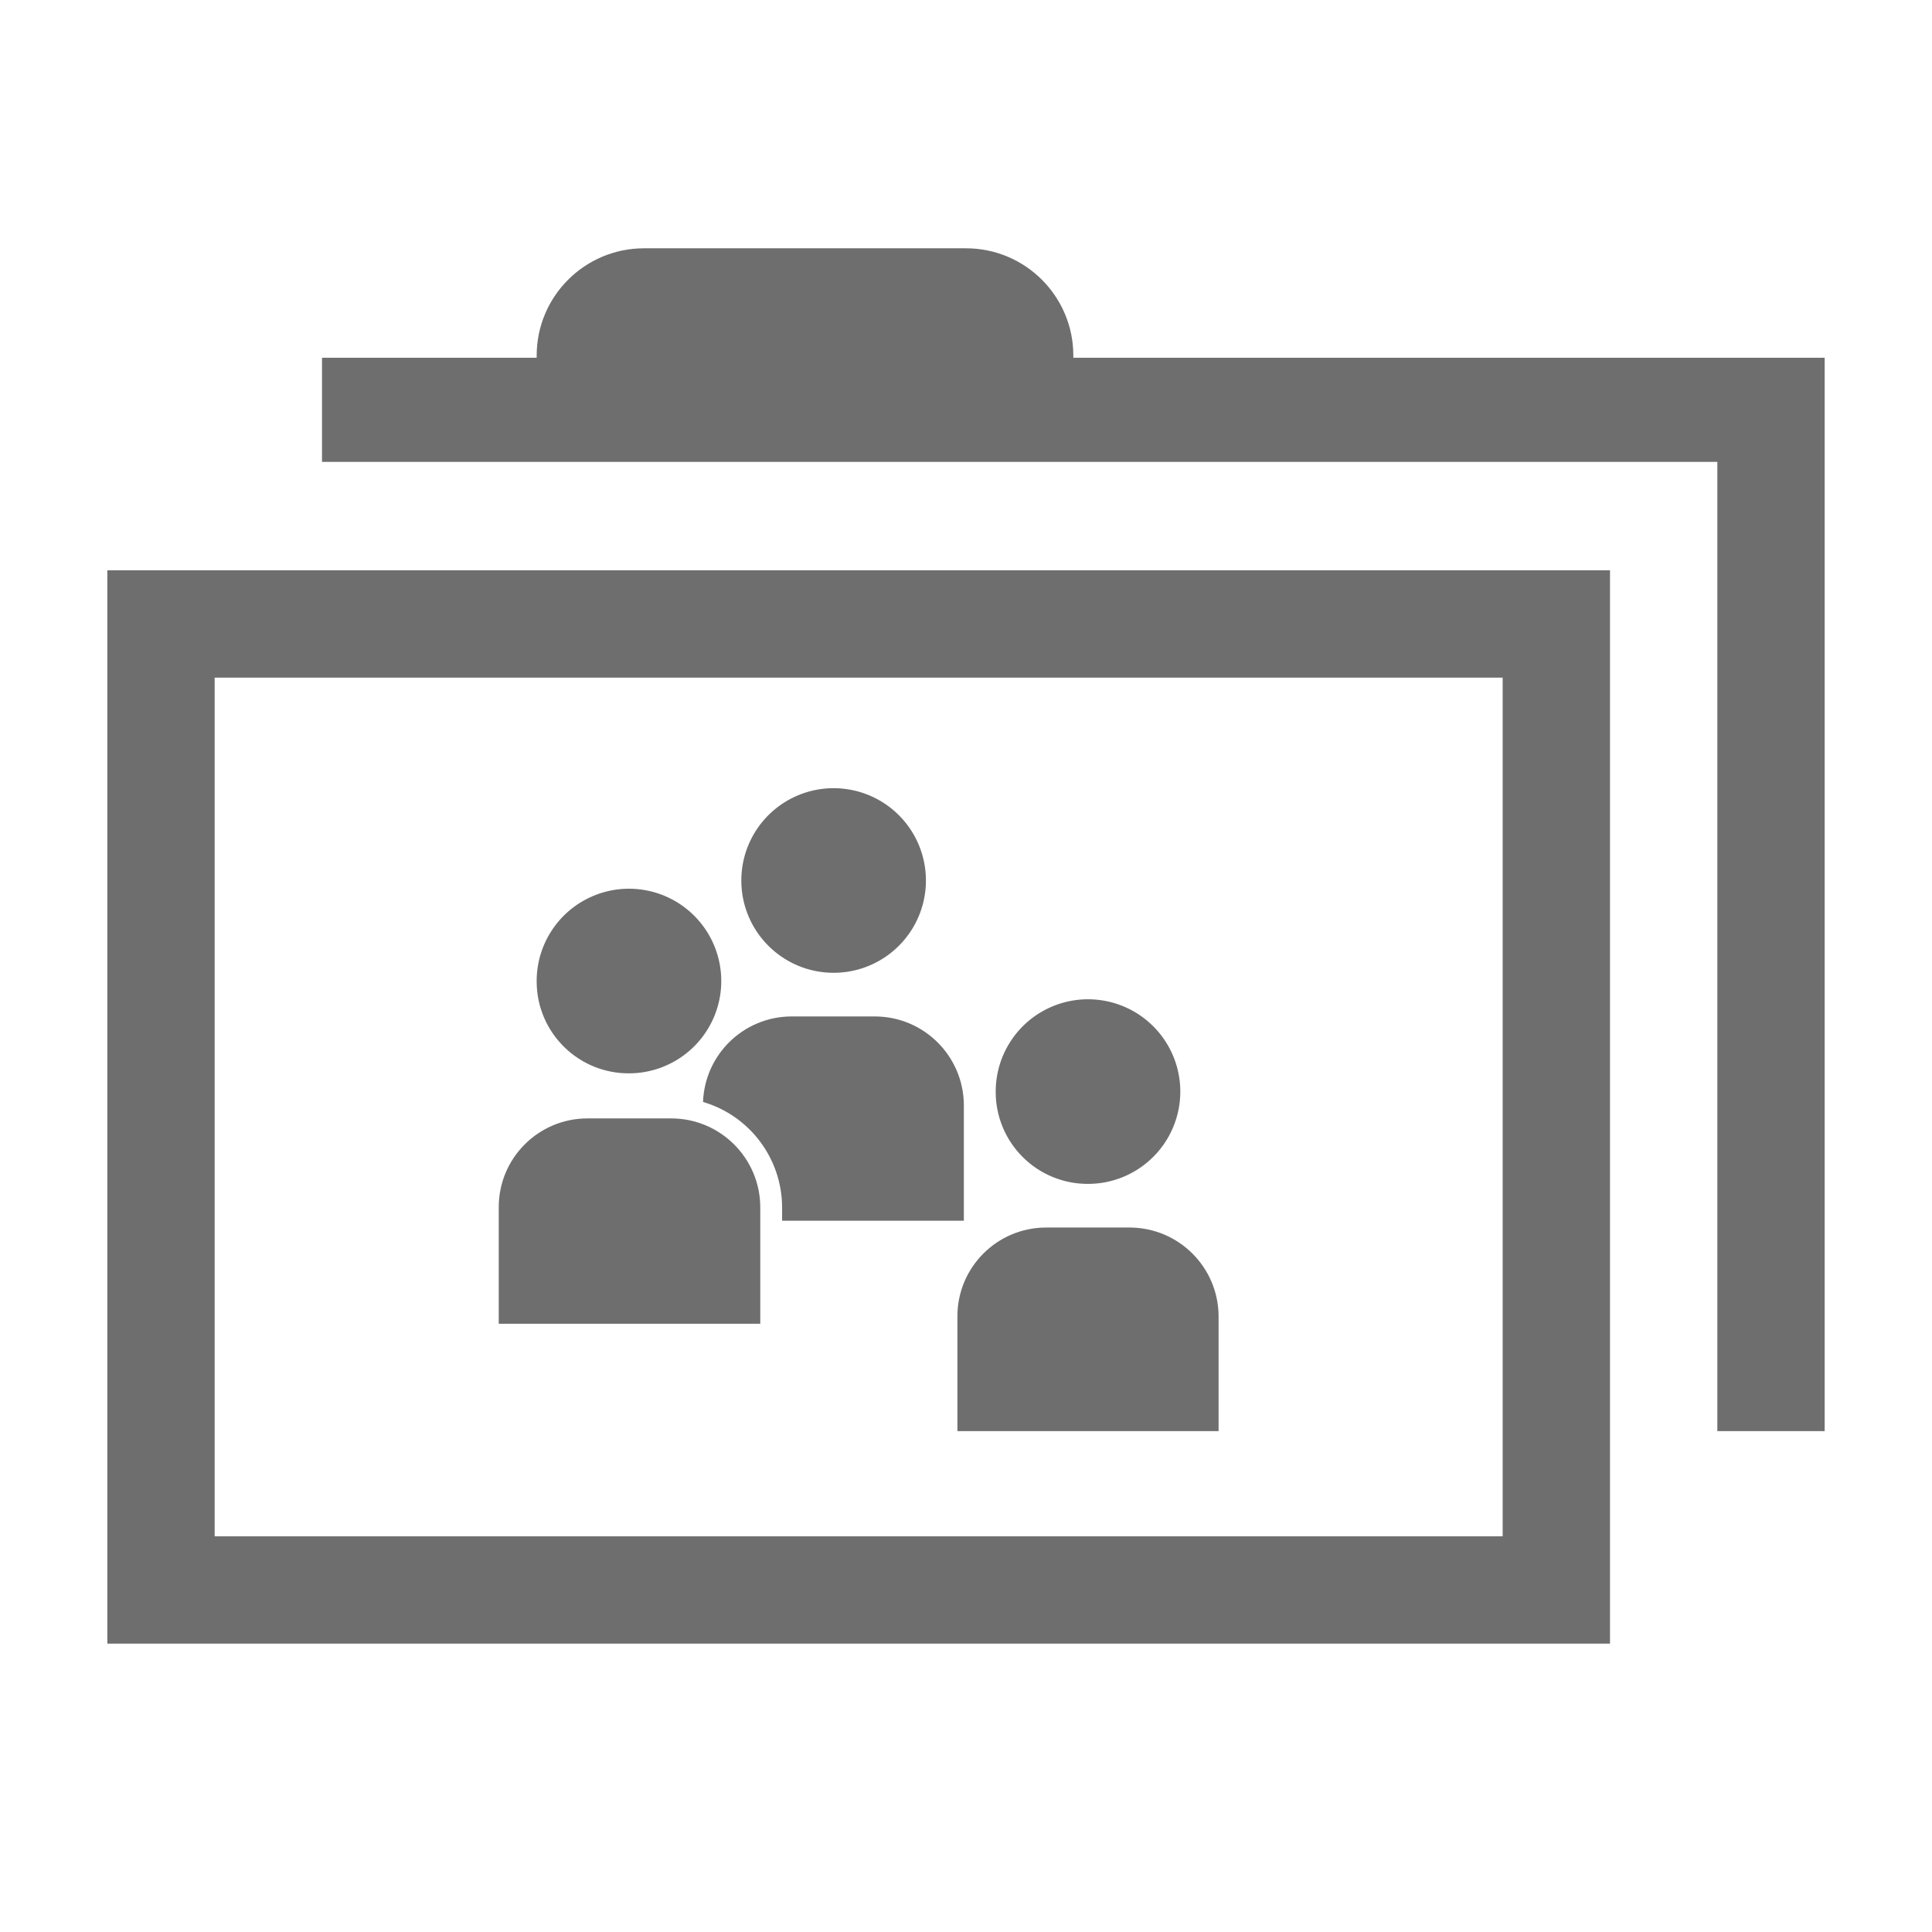
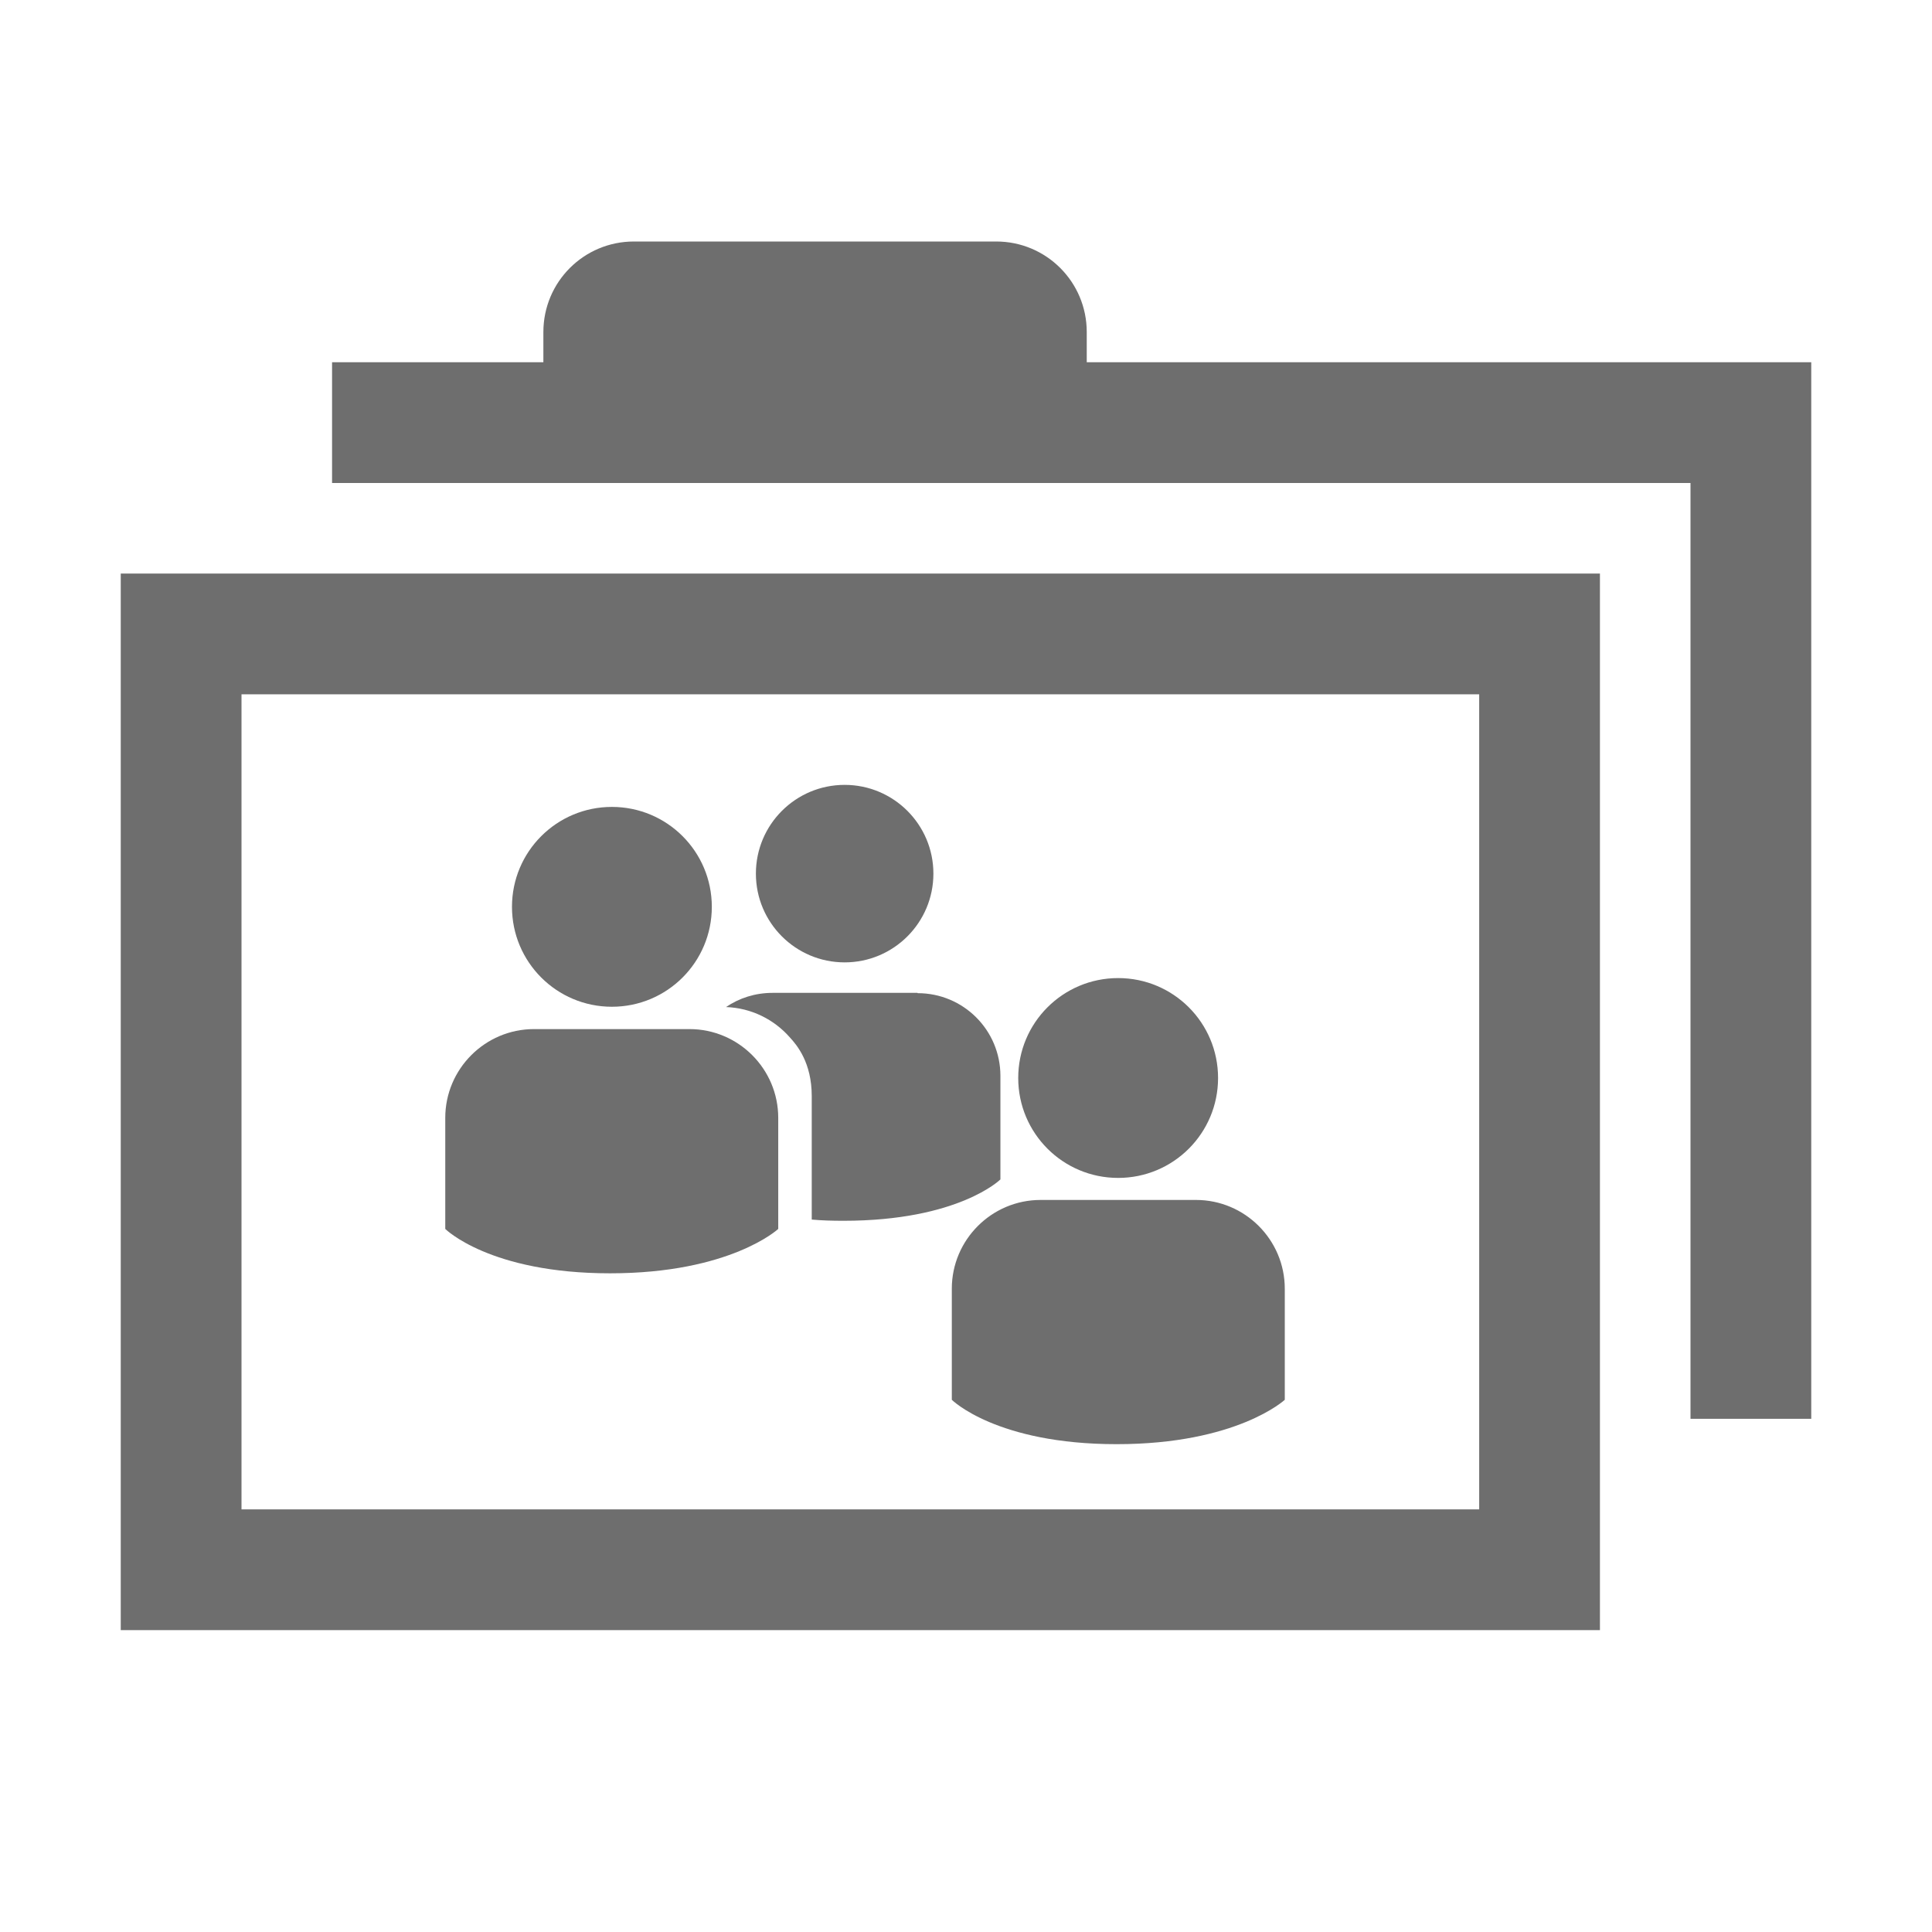
- <svg xmlns="http://www.w3.org/2000/svg" width="16" height="16" viewBox="0 0 54 54">
-   <path d="M17.59 30A2.58 2.58 0 1 0 15 27.46 2.57 2.57 0 0 0 17.59 30m1.17 1.26h-2.35a2.48 2.48 0 0 0-2.47 2.48V37h7.31v-3.26a2.49 2.49 0 0 0-2.49-2.48m11.65 1.83a2.58 2.58 0 1 0-2.58-2.57 2.57 2.57 0 0 0 2.58 2.57m1.17 1.22h-2.35a2.48 2.48 0 0 0-2.47 2.48V40h7.3v-3.21a2.49 2.49 0 0 0-2.48-2.48m-8.29-7.12a2.58 2.58 0 1 0-2.57-2.57 2.58 2.58 0 0 0 2.57 2.57" fill="#6e6e6e" />
-   <path d="M26.94 34.12v-3.23a2.49 2.49 0 0 0-2.48-2.48h-2.35a2.48 2.48 0 0 0-2.46 2.39 3.08 3.08 0 0 1 2.21 2.94v.38Z" fill="#6e6e6e" />
-   <path d="M3 45.94h42v-30H3Zm3-27h36v24H6Z" fill="#6e6e6e" />
-   <path d="M30 10v-.06a3 3 0 0 0-3-3h-9a3 3 0 0 0-3 3V10H9v2.91h39V40h3V10Z" fill="#6e6e6e" />
+ <svg xmlns="http://www.w3.org/2000/svg" data-name="Ebene 2" viewBox="0 0 64 64">
+   <path fill="none" d="M0 0h64v64H0z" data-name="Viewbox 64x64" />
+   <g fill="#6e6e6e">
+     <path d="M33 8H21c-1.66 0-3 1.34-3 3v1h-7v4h45v31h4V12H36v-1c0-1.66-1.34-3-3-3" />
+     <path d="M49 23v27H8V23zm4-4H4v35h49z" />
+     <path d="M20.27 33.35c1.83 0 3.31-1.48 3.31-3.31s-1.48-3.31-3.31-3.31-3.31 1.48-3.31 3.31 1.48 3.31 3.31 3.31m2.57.74h-5.15c-1.62 0-2.94 1.32-2.94 2.94v3.68s1.47 1.47 5.46 1.47 5.57-1.47 5.57-1.47v-3.68c0-1.62-1.32-2.94-2.94-2.94" />
+     <circle cx="27.98" cy="28.94" r="2.94" />
+     <path d="M30.39 32.89h-4.8c-.57 0-1.1.17-1.54.47.84.03 1.59.41 2.11 1 .24.26.73.84.73 1.95v4.09c.33.03.68.04 1.05.04 3.82 0 5.2-1.37 5.2-1.37v-3.43c0-1.52-1.23-2.74-2.74-2.74Zm6.65 6.13c1.83 0 3.31-1.48 3.31-3.31s-1.48-3.31-3.31-3.31-3.31 1.48-3.31 3.31 1.48 3.31 3.31 3.31m2.58.73h-5.15c-1.62 0-2.94 1.32-2.94 2.94v3.68s1.47 1.47 5.46 1.47 5.57-1.47 5.57-1.47v-3.68c0-1.62-1.32-2.94-2.94-2.94" />
+   </g>
</svg>
